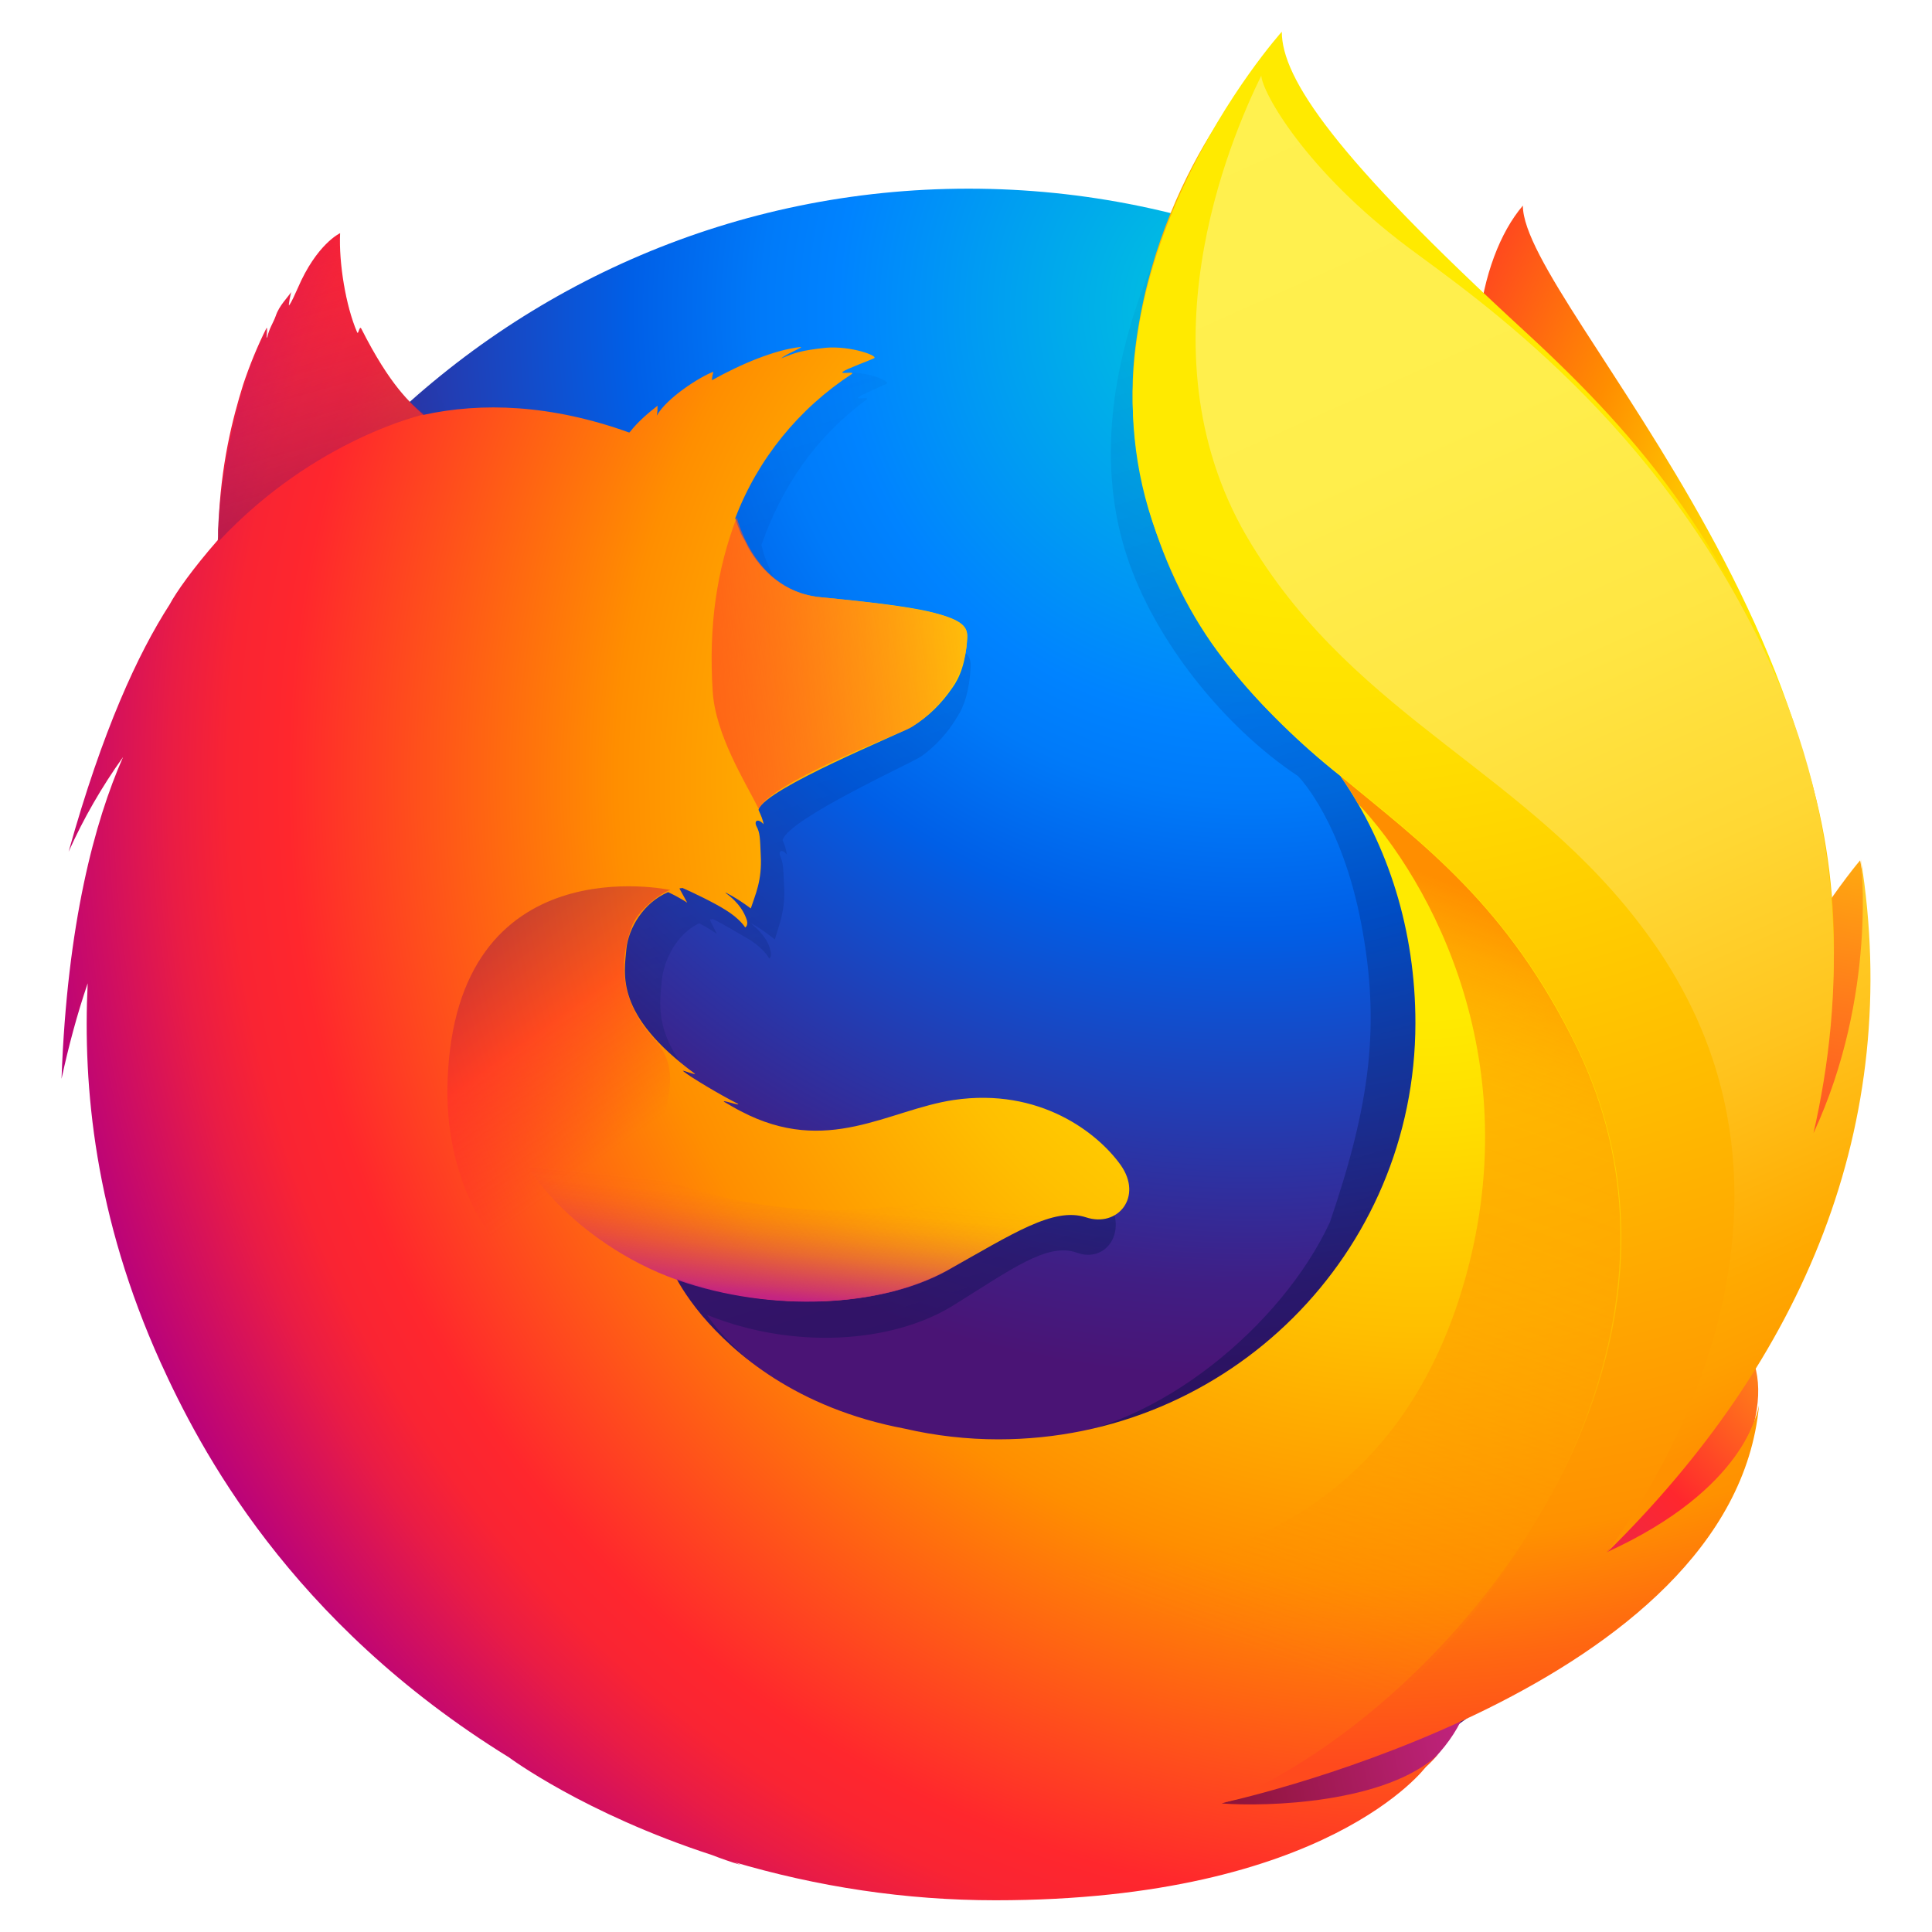
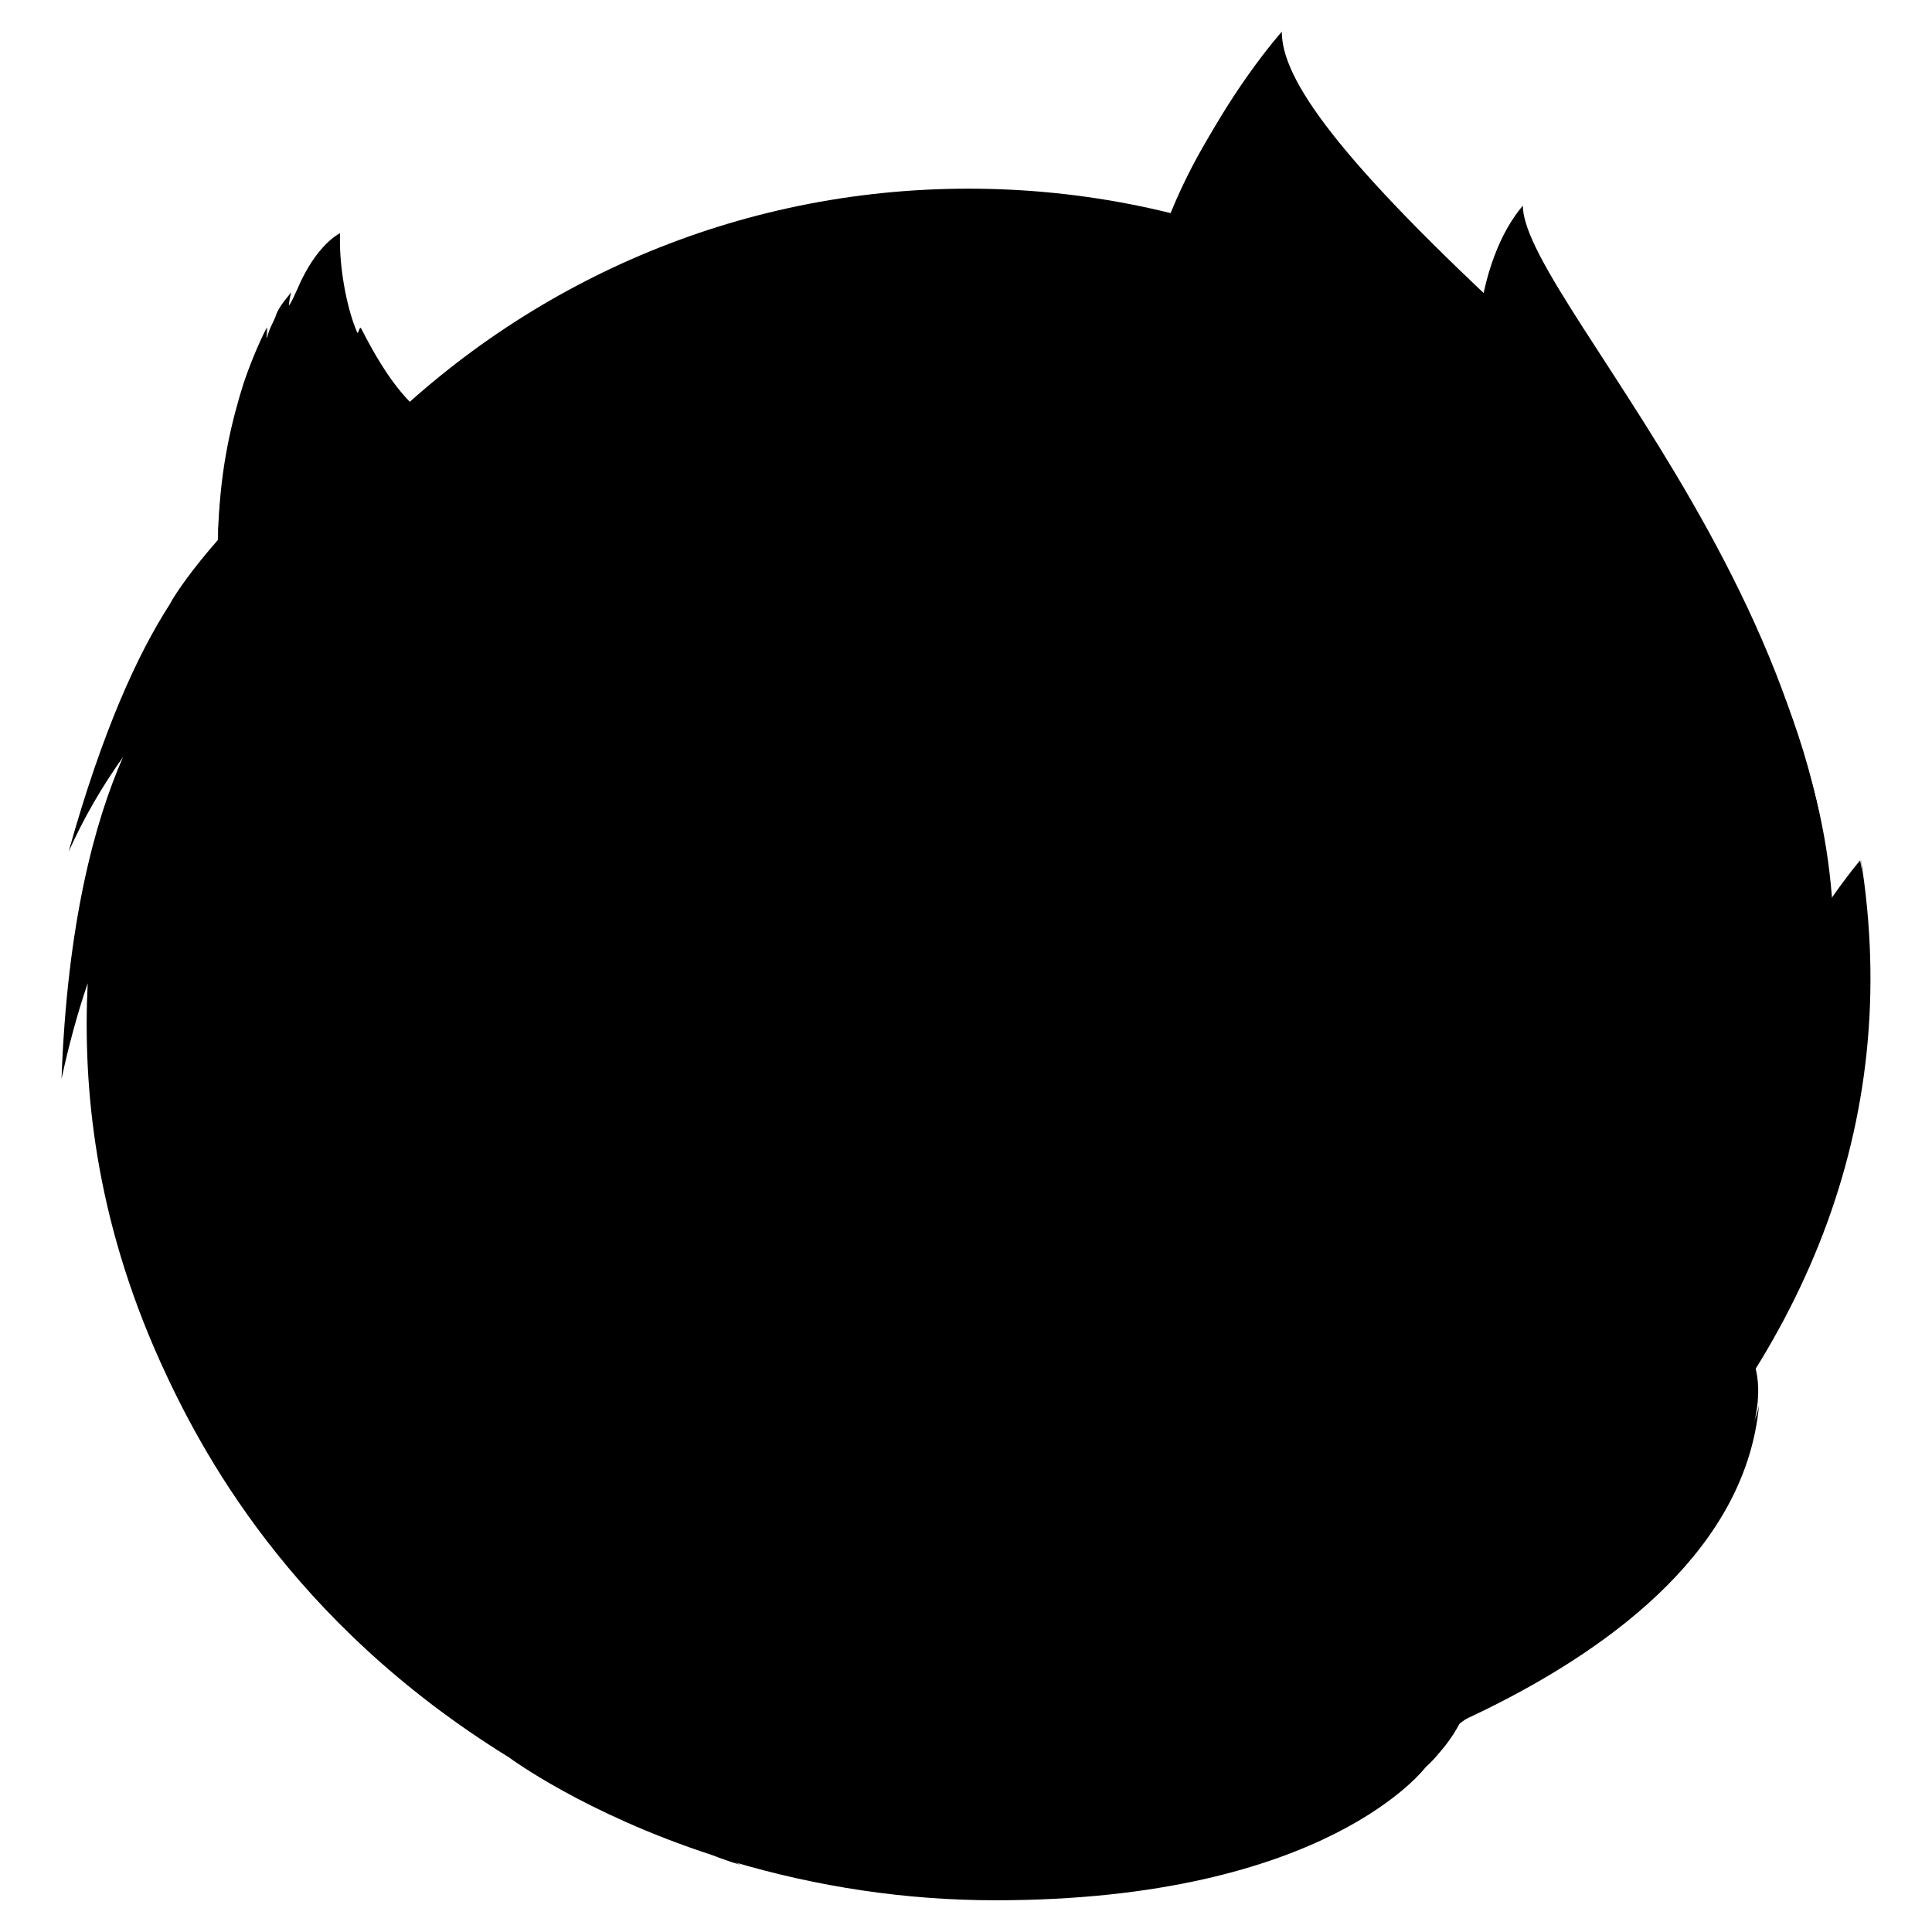
<svg xmlns="http://www.w3.org/2000/svg" width="26" height="26" viewBox="0 0 26 26" fill="none">
  <path d="M20.494 2.767C19.885 3.481 19.6 5.079 20.218 6.706C20.837 8.333 21.788 7.981 22.378 9.637C23.158 11.825 22.797 14.765 22.797 14.765C22.797 14.765 23.739 17.486 24.395 14.594C25.851 9.161 20.494 4.109 20.494 2.767Z" fill="url(#paint0_radial_406_49576)" />
  <path d="M13.035 25.326C19.305 25.326 24.376 20.226 24.376 13.928C24.376 7.629 19.296 2.539 13.035 2.539C6.774 2.539 1.703 7.639 1.703 13.928C1.694 20.226 6.774 25.326 13.035 25.326Z" fill="url(#paint1_radial_406_49576)" />
  <path d="M21.531 20.959C21.284 21.13 21.027 21.282 20.761 21.425C21.113 20.902 21.446 20.369 21.741 19.817C21.979 19.551 22.207 19.294 22.388 19.009C22.473 18.866 22.578 18.704 22.683 18.504C23.32 17.353 24.024 15.498 24.043 13.595V13.452C24.043 12.976 23.996 12.491 23.901 12.025C23.91 12.063 23.91 12.101 23.919 12.139C23.91 12.111 23.91 12.082 23.901 12.053C23.91 12.101 23.919 12.158 23.929 12.206C24.062 13.309 23.967 14.384 23.501 15.184C23.491 15.193 23.482 15.203 23.482 15.222C23.72 14.013 23.805 12.681 23.539 11.349C23.539 11.349 23.434 10.702 22.635 8.733C22.178 7.601 21.36 6.668 20.647 5.993C20.019 5.213 19.438 4.689 19.124 4.356C18.468 3.662 18.192 3.138 18.078 2.805C17.983 2.758 16.717 1.53 16.622 1.483C16.07 2.339 14.348 5.003 15.166 7.487C15.537 8.619 16.479 9.789 17.469 10.445C17.516 10.493 18.059 11.083 18.316 12.415C18.582 13.795 18.439 14.86 17.897 16.449C17.25 17.838 15.594 19.218 14.043 19.361C10.732 19.665 9.515 17.695 9.515 17.695C10.694 18.171 12.007 18.067 12.807 17.581C13.606 17.087 14.091 16.715 14.491 16.858C14.881 17.001 15.185 16.582 14.909 16.145C14.472 15.469 13.672 15.127 12.883 15.26C12.084 15.393 11.341 16.03 10.295 15.412C10.228 15.374 10.162 15.326 10.095 15.279C10.028 15.231 10.323 15.345 10.247 15.298C10.047 15.184 9.676 14.946 9.591 14.86C9.572 14.841 9.753 14.917 9.733 14.898C8.753 14.089 8.877 13.538 8.906 13.195C8.934 12.919 9.106 12.567 9.41 12.425C9.553 12.501 9.648 12.567 9.648 12.567C9.648 12.567 9.581 12.444 9.553 12.377C9.562 12.367 9.572 12.377 9.591 12.367C9.714 12.425 9.971 12.577 10.114 12.662C10.295 12.786 10.352 12.9 10.352 12.9C10.352 12.9 10.399 12.872 10.361 12.767C10.352 12.72 10.295 12.577 10.114 12.434H10.124C10.228 12.491 10.333 12.567 10.428 12.643C10.476 12.463 10.571 12.272 10.552 11.93C10.542 11.692 10.542 11.625 10.504 11.53C10.466 11.454 10.523 11.416 10.59 11.502C10.58 11.435 10.561 11.368 10.533 11.311V11.302C10.618 11.016 12.274 10.265 12.398 10.179C12.597 10.036 12.759 9.856 12.883 9.646C12.978 9.504 13.044 9.294 13.063 8.98C13.073 8.752 12.968 8.6 11.284 8.428C10.828 8.381 10.552 8.048 10.399 7.743C10.371 7.677 10.342 7.62 10.314 7.553C10.285 7.487 10.266 7.41 10.247 7.334C10.523 6.545 10.98 5.879 11.665 5.374C11.703 5.336 11.513 5.384 11.551 5.346C11.598 5.308 11.874 5.194 11.931 5.165C11.998 5.136 11.655 4.984 11.351 5.022C11.046 5.06 10.98 5.098 10.809 5.165C10.875 5.098 11.094 5.003 11.046 5.013C10.713 5.06 10.304 5.26 9.952 5.479C9.952 5.441 9.962 5.403 9.971 5.365C9.81 5.431 9.4 5.717 9.286 5.955C9.296 5.907 9.296 5.86 9.296 5.812C9.172 5.917 9.058 6.031 8.963 6.164L8.906 6.183C7.954 5.802 7.107 5.774 6.403 5.945C6.251 5.793 6.175 5.907 5.814 5.127C5.785 5.079 5.833 5.174 5.814 5.127C5.756 4.975 5.852 5.327 5.814 5.127C5.224 5.603 4.443 6.135 4.063 6.507C4.063 6.526 4.501 6.383 4.063 6.507C3.911 6.554 3.92 6.64 3.901 7.467C3.892 7.534 3.901 7.601 3.892 7.658C3.587 8.038 3.387 8.362 3.311 8.533C2.921 9.199 2.493 10.246 2.084 11.892C2.265 11.444 2.483 11.016 2.74 10.607C2.398 11.483 2.065 12.862 1.998 14.974C2.084 14.537 2.189 14.109 2.322 13.68C2.236 15.441 2.541 17.191 3.207 18.818C3.444 19.399 3.835 20.284 4.51 21.254C6.622 23.471 9.591 24.85 12.883 24.85C16.317 24.85 19.41 23.347 21.531 20.959Z" fill="url(#paint2_linear_406_49576)" />
  <path d="M18.982 22.567C23.139 22.082 24.985 17.8 22.616 17.715C20.485 17.648 17.012 22.795 18.982 22.567Z" fill="url(#paint3_radial_406_49576)" />
  <path d="M22.921 16.839C25.784 15.174 25.033 11.578 25.033 11.578C25.033 11.578 23.929 12.862 23.177 14.908C22.445 16.934 21.198 17.848 22.921 16.839Z" fill="url(#paint4_radial_406_49576)" />
  <path d="M13.834 24.698C17.83 25.973 21.256 22.824 19.143 21.777C17.221 20.835 11.941 24.099 13.834 24.698Z" fill="url(#paint5_radial_406_49576)" />
  <path d="M23.225 18.371C23.32 18.238 23.453 17.8 23.567 17.6C24.272 16.459 24.281 15.555 24.281 15.536C24.709 13.414 24.671 12.539 24.405 10.94C24.195 9.646 23.273 7.791 22.473 6.906C21.655 5.983 22.226 6.288 21.436 5.612C20.742 4.841 20.057 4.071 19.695 3.766C17.031 1.54 17.088 1.064 17.145 0.988L17.107 1.026C17.079 0.902 17.05 0.798 17.05 0.798C17.05 0.798 15.585 2.244 15.28 4.67C15.081 6.249 15.671 7.905 16.536 8.961C16.983 9.513 17.488 10.008 18.04 10.445C18.687 11.378 19.048 12.529 19.048 13.766C19.048 16.868 16.536 19.37 13.435 19.37C13.016 19.37 12.588 19.322 12.179 19.227C10.713 18.951 9.876 18.209 9.448 17.705C9.21 17.419 9.106 17.21 9.106 17.21C10.418 17.676 11.865 17.581 12.749 17.096C13.634 16.601 14.177 16.24 14.614 16.382C15.043 16.525 15.385 16.106 15.081 15.678C14.776 15.25 13.996 14.632 12.835 14.803C11.95 14.936 11.132 15.564 9.971 14.955C9.895 14.917 9.819 14.87 9.752 14.832C9.676 14.784 10 14.898 9.924 14.851C9.695 14.736 9.296 14.498 9.191 14.413C9.172 14.394 9.362 14.47 9.353 14.451C8.268 13.652 8.401 13.109 8.43 12.767C8.459 12.491 8.658 12.148 8.991 12.006C9.153 12.082 9.248 12.148 9.248 12.148C9.248 12.148 9.182 12.025 9.144 11.958C9.153 11.949 9.172 11.958 9.182 11.949C9.315 12.006 9.61 12.148 9.762 12.244C9.962 12.367 10.028 12.481 10.028 12.481C10.028 12.481 10.085 12.453 10.038 12.348C10.019 12.301 9.962 12.158 9.762 12.015H9.772C9.886 12.072 10 12.148 10.104 12.225C10.162 12.044 10.257 11.854 10.238 11.511C10.228 11.273 10.228 11.207 10.181 11.121C10.143 11.045 10.2 11.007 10.276 11.092C10.266 11.026 10.238 10.969 10.209 10.902V10.893C10.304 10.607 12.141 9.865 12.274 9.779C12.493 9.646 12.673 9.465 12.816 9.256C12.921 9.113 12.997 8.904 13.016 8.59C13.025 8.447 12.978 8.343 12.493 8.228C12.198 8.162 11.751 8.105 11.046 8.038C10.542 7.991 10.238 7.667 10.066 7.363C10.038 7.296 10 7.239 9.971 7.182C9.943 7.115 9.914 7.039 9.895 6.973C10.2 6.173 10.752 5.498 11.465 5.032C11.503 4.994 11.303 5.041 11.341 5.003C11.389 4.965 11.703 4.851 11.76 4.822C11.836 4.794 11.456 4.651 11.113 4.68C10.771 4.718 10.704 4.746 10.514 4.822C10.59 4.756 10.828 4.67 10.771 4.67C10.428 4.708 9.971 4.898 9.581 5.117C9.581 5.079 9.591 5.041 9.6 5.003C9.419 5.07 8.972 5.355 8.839 5.593C8.849 5.545 8.849 5.498 8.849 5.46C8.715 5.564 8.582 5.679 8.478 5.812L8.468 5.821C7.412 5.441 6.48 5.412 5.699 5.583C5.528 5.431 5.252 5.193 4.862 4.423C4.834 4.375 4.824 4.518 4.805 4.47C4.653 4.118 4.558 3.538 4.577 3.138C4.577 3.138 4.263 3.281 4.006 3.88C3.958 3.985 3.93 4.052 3.892 4.109C3.873 4.128 3.92 3.909 3.92 3.928C3.873 4.004 3.758 4.109 3.711 4.251C3.673 4.356 3.625 4.413 3.597 4.537L3.587 4.546C3.587 4.508 3.597 4.394 3.587 4.413C3.463 4.661 3.359 4.917 3.273 5.174C3.13 5.631 2.969 6.259 2.94 7.077C2.931 7.134 2.94 7.21 2.931 7.268C2.598 7.648 2.369 7.972 2.284 8.133C1.855 8.799 1.38 9.827 0.923 11.463C1.123 11.016 1.37 10.588 1.656 10.188C1.275 11.054 0.904 12.424 0.828 14.518C0.923 14.08 1.037 13.652 1.18 13.233C1.113 14.632 1.275 16.373 2.16 18.333C2.683 19.484 3.892 21.825 6.851 23.651C6.851 23.651 7.859 24.403 9.581 24.964C9.705 25.012 9.838 25.059 9.971 25.098C9.933 25.079 9.886 25.059 9.848 25.05C10.999 25.393 12.188 25.573 13.396 25.573C17.868 25.573 19.191 23.775 19.191 23.775L19.181 23.785C19.248 23.727 19.305 23.661 19.362 23.604C18.658 24.27 17.041 24.317 16.441 24.27C17.469 23.965 18.144 23.709 19.457 23.214C19.61 23.157 19.771 23.09 19.933 23.014L19.98 22.985C20.009 22.966 20.047 22.957 20.076 22.938C20.713 22.633 21.322 22.262 21.874 21.815C23.196 20.759 23.482 19.731 23.634 19.056C23.615 19.122 23.549 19.275 23.501 19.37C23.158 20.093 22.407 20.55 21.588 20.93C21.979 20.416 22.34 19.884 22.673 19.332C22.939 19.065 23.016 18.647 23.225 18.371Z" fill="url(#paint6_radial_406_49576)" />
  <path d="M21.617 20.892C22.159 20.302 22.635 19.617 23.006 18.847C23.948 16.868 25.404 13.566 24.262 10.131C23.358 7.41 22.112 5.926 20.532 4.47C17.963 2.111 17.25 1.055 17.25 0.427C17.25 0.427 14.281 3.728 15.566 7.182C16.85 10.636 19.486 10.502 21.227 14.099C23.282 18.333 19.571 22.957 16.498 24.251C16.689 24.213 23.32 22.709 23.672 18.913C23.653 18.98 23.501 20.036 21.617 20.892Z" fill="url(#paint7_radial_406_49576)" />
  <path d="M13.016 8.59C13.025 8.362 12.911 8.219 11.056 8.038C10.295 7.972 10 7.267 9.914 6.963C9.648 7.667 9.534 8.409 9.591 9.304C9.629 9.893 10.028 10.521 10.209 10.883C10.209 10.883 10.247 10.826 10.266 10.807C10.618 10.436 12.102 9.874 12.245 9.798C12.407 9.703 12.997 9.275 13.016 8.59Z" fill="url(#paint8_linear_406_49576)" />
  <path d="M4.862 4.423C4.834 4.375 4.824 4.518 4.805 4.47C4.653 4.118 4.558 3.547 4.586 3.138C4.586 3.138 4.272 3.281 4.015 3.88C3.968 3.985 3.939 4.052 3.901 4.109C3.882 4.128 3.93 3.909 3.93 3.928C3.882 4.004 3.768 4.109 3.72 4.242C3.682 4.347 3.635 4.413 3.606 4.546C3.597 4.584 3.616 4.385 3.606 4.413C2.997 5.583 2.883 7.353 2.95 7.277C4.244 5.897 5.718 5.574 5.718 5.574C5.538 5.46 5.195 5.117 4.862 4.423Z" fill="url(#paint9_linear_406_49576)" />
  <path d="M9.752 18.828C7.973 18.066 5.947 16.991 6.023 14.556C6.127 11.349 9.02 11.977 9.02 11.977C8.915 12.006 8.62 12.215 8.516 12.434C8.411 12.71 8.211 13.338 8.811 13.994C9.762 15.022 6.86 16.43 11.332 19.094C11.446 19.151 10.285 19.056 9.752 18.828Z" fill="url(#paint10_linear_406_49576)" />
  <path d="M9.125 17.229C10.39 17.667 11.855 17.59 12.74 17.105C13.33 16.772 14.091 16.249 14.548 16.382C14.148 16.22 13.844 16.144 13.473 16.135C13.406 16.135 13.339 16.135 13.273 16.125C13.14 16.125 13.006 16.135 12.873 16.144C12.645 16.163 12.398 16.306 12.169 16.287C12.16 16.287 12.388 16.192 12.369 16.192C12.245 16.22 12.112 16.22 11.979 16.239C11.893 16.249 11.817 16.259 11.722 16.268C9.086 16.487 6.87 14.841 6.87 14.841C6.679 15.469 7.716 16.734 9.125 17.229Z" fill="url(#paint11_linear_406_49576)" />
  <path d="M21.608 20.911C24.272 18.295 25.613 15.127 25.042 11.559C25.042 11.559 25.271 13.385 24.405 15.25C24.823 13.424 24.871 11.159 23.767 8.809C22.302 5.679 19.885 4.023 18.962 3.338C17.564 2.292 16.983 1.235 16.974 1.017C16.555 1.873 15.29 4.803 16.841 7.325C18.287 9.694 20.57 10.388 22.159 12.558C25.109 16.563 21.608 20.911 21.608 20.911Z" fill="url(#paint12_linear_406_49576)" />
  <path d="M21.227 14.108C20.294 12.186 19.134 11.349 18.04 10.445C18.163 10.626 18.201 10.683 18.268 10.807C19.238 11.834 20.656 14.346 19.628 17.505C17.678 23.442 9.895 20.645 9.077 19.864C9.41 23.299 15.157 24.945 18.905 22.719C21.027 20.683 22.749 17.258 21.227 14.108Z" fill="url(#paint13_linear_406_49576)" />
  <defs>
    <radialGradient id="paint0_radial_406_49576" cx="0" cy="0" r="1" gradientUnits="userSpaceOnUse" gradientTransform="translate(24.7227 8.19368) rotate(2.2603) scale(8.76182 12.9144)">
-       <stop offset="0.1" stop-color="#FFEA00" />
-       <stop offset="0.17" stop-color="#FFDE00" />
-       <stop offset="0.28" stop-color="#FFBF00" />
-       <stop offset="0.43" stop-color="#FF8E00" />
-       <stop offset="0.77" stop-color="#FF272D" />
-       <stop offset="0.87" stop-color="#E0255A" />
-       <stop offset="0.95" stop-color="#CC2477" />
-       <stop offset="1" stop-color="#C42482" />
+       <stop offset="0.1" stopColor="#FFEA00" />
+       <stop offset="0.17" stopColor="#FFDE00" />
+       <stop offset="0.28" stopColor="#FFBF00" />
+       <stop offset="0.43" stopColor="#FF8E00" />
+       <stop offset="0.77" stopColor="#FF272D" />
+       <stop offset="0.87" stopColor="#E0255A" />
+       <stop offset="0.95" stopColor="#CC2477" />
+       <stop offset="1" stopColor="#C42482" />
    </radialGradient>
    <radialGradient id="paint1_radial_406_49576" cx="0" cy="0" r="1" gradientUnits="userSpaceOnUse" gradientTransform="translate(16.7655 4.31581) scale(24.8649)">
-       <stop stop-color="#00CCDA" />
-       <stop offset="0.22" stop-color="#0083FF" />
-       <stop offset="0.26" stop-color="#007AF9" />
-       <stop offset="0.33" stop-color="#005FE7" />
-       <stop offset="0.44" stop-color="#2639AD" />
-       <stop offset="0.52" stop-color="#401E84" />
-       <stop offset="0.57" stop-color="#4A1475" />
+       <stop stopColor="#00CCDA" />
+       <stop offset="0.22" stopColor="#0083FF" />
+       <stop offset="0.26" stopColor="#007AF9" />
+       <stop offset="0.33" stopColor="#005FE7" />
+       <stop offset="0.44" stopColor="#2639AD" />
+       <stop offset="0.52" stopColor="#401E84" />
+       <stop offset="0.57" stopColor="#4A1475" />
    </radialGradient>
    <linearGradient id="paint2_linear_406_49576" x1="14.637" y1="19.055" x2="9.747" y2="3.056" gradientUnits="userSpaceOnUse">
-       <stop stop-color="#000F43" stop-opacity="0.4" />
-       <stop offset="0.48" stop-color="#001962" stop-opacity="0.17" />
-       <stop offset="1" stop-color="#002079" stop-opacity="0" />
+       <stop stopColor="#000F43" stop-opacity="0.4" />
+       <stop offset="0.48" stopColor="#001962" stop-opacity="0.17" />
+       <stop offset="1" stopColor="#002079" stop-opacity="0" />
    </linearGradient>
    <radialGradient id="paint3_radial_406_49576" cx="0" cy="0" r="1" gradientUnits="userSpaceOnUse" gradientTransform="translate(25.49 17.1549) rotate(5.61742) scale(8.35872 8.35872)">
-       <stop stop-color="#FFEA00" />
-       <stop offset="0.5" stop-color="#FF272D" />
-       <stop offset="1" stop-color="#C42482" />
+       <stop stopColor="#FFEA00" />
+       <stop offset="0.5" stopColor="#FF272D" />
+       <stop offset="1" stopColor="#C42482" />
    </radialGradient>
    <radialGradient id="paint4_radial_406_49576" cx="0" cy="0" r="1" gradientUnits="userSpaceOnUse" gradientTransform="translate(25.5218 9.1043) rotate(5.61742) scale(13.9582)">
-       <stop stop-color="#FFE900" />
-       <stop offset="0.16" stop-color="#FFAF0E" />
-       <stop offset="0.32" stop-color="#FF7A1B" />
-       <stop offset="0.47" stop-color="#FF4E26" />
-       <stop offset="0.62" stop-color="#FF2C2E" />
-       <stop offset="0.76" stop-color="#FF1434" />
-       <stop offset="0.89" stop-color="#FF0538" />
-       <stop offset="1" stop-color="#FF0039" />
+       <stop stopColor="#FFE900" />
+       <stop offset="0.16" stopColor="#FFAF0E" />
+       <stop offset="0.32" stopColor="#FF7A1B" />
+       <stop offset="0.47" stopColor="#FF4E26" />
+       <stop offset="0.62" stopColor="#FF2C2E" />
+       <stop offset="0.76" stopColor="#FF1434" />
+       <stop offset="0.89" stopColor="#FF0538" />
+       <stop offset="1" stopColor="#FF0039" />
    </radialGradient>
    <radialGradient id="paint5_radial_406_49576" cx="0" cy="0" r="1" gradientUnits="userSpaceOnUse" gradientTransform="translate(26.2202 22.1744) rotate(5.61743) scale(12.8082 12.8082)">
-       <stop stop-color="#FF272D" />
-       <stop offset="0.5" stop-color="#C42482" />
-       <stop offset="0.99" stop-color="#620700" />
+       <stop stopColor="#FF272D" />
+       <stop offset="0.5" stopColor="#C42482" />
+       <stop offset="0.99" stopColor="#620700" />
    </radialGradient>
    <radialGradient id="paint6_radial_406_49576" cx="0" cy="0" r="1" gradientUnits="userSpaceOnUse" gradientTransform="translate(19.0907 10.4935) scale(19.9838)">
-       <stop offset="0.16" stop-color="#FFEA00" />
-       <stop offset="0.23" stop-color="#FFDE00" />
-       <stop offset="0.37" stop-color="#FFBF00" />
-       <stop offset="0.54" stop-color="#FF8E00" />
-       <stop offset="0.76" stop-color="#FF272D" />
-       <stop offset="0.8" stop-color="#F92433" />
-       <stop offset="0.84" stop-color="#E91C45" />
-       <stop offset="0.89" stop-color="#CF0E62" />
-       <stop offset="0.94" stop-color="#B5007F" />
+       <stop offset="0.16" stopColor="#FFEA00" />
+       <stop offset="0.23" stopColor="#FFDE00" />
+       <stop offset="0.37" stopColor="#FFBF00" />
+       <stop offset="0.54" stopColor="#FF8E00" />
+       <stop offset="0.76" stopColor="#FF272D" />
+       <stop offset="0.8" stopColor="#F92433" />
+       <stop offset="0.84" stopColor="#E91C45" />
+       <stop offset="0.89" stopColor="#CF0E62" />
+       <stop offset="0.94" stopColor="#B5007F" />
    </radialGradient>
    <radialGradient id="paint7_radial_406_49576" cx="0" cy="0" r="1" gradientUnits="userSpaceOnUse" gradientTransform="translate(17.9449 1.22568) scale(22.7756 22.7756)">
-       <stop offset="0.28" stop-color="#FFEA00" />
-       <stop offset="0.4" stop-color="#FFDD00" />
-       <stop offset="0.63" stop-color="#FFBA00" />
-       <stop offset="0.86" stop-color="#FF9100" />
-       <stop offset="0.93" stop-color="#FF6711" />
-       <stop offset="0.99" stop-color="#FF4A1D" />
+       <stop offset="0.28" stopColor="#FFEA00" />
+       <stop offset="0.4" stopColor="#FFDD00" />
+       <stop offset="0.63" stopColor="#FFBA00" />
+       <stop offset="0.86" stopColor="#FF9100" />
+       <stop offset="0.93" stopColor="#FF6711" />
+       <stop offset="0.99" stopColor="#FF4A1D" />
    </radialGradient>
    <linearGradient id="paint8_linear_406_49576" x1="4.614" y1="9.755" x2="14.424" y2="8.257" gradientUnits="userSpaceOnUse">
-       <stop stop-color="#C42482" stop-opacity="0.5" />
-       <stop offset="0.47" stop-color="#FF272D" stop-opacity="0.5" />
-       <stop offset="0.49" stop-color="#FF2C2C" stop-opacity="0.51" />
-       <stop offset="0.68" stop-color="#FF7A1A" stop-opacity="0.72" />
-       <stop offset="0.83" stop-color="#FFB20D" stop-opacity="0.87" />
-       <stop offset="0.94" stop-color="#FFD605" stop-opacity="0.96" />
-       <stop offset="1" stop-color="#FFE302" />
+       <stop stopColor="#C42482" stop-opacity="0.5" />
+       <stop offset="0.47" stopColor="#FF272D" stop-opacity="0.5" />
+       <stop offset="0.49" stopColor="#FF2C2C" stop-opacity="0.51" />
+       <stop offset="0.68" stopColor="#FF7A1A" stop-opacity="0.72" />
+       <stop offset="0.83" stopColor="#FFB20D" stop-opacity="0.87" />
+       <stop offset="0.94" stopColor="#FFD605" stop-opacity="0.96" />
+       <stop offset="1" stopColor="#FFE302" />
    </linearGradient>
    <linearGradient id="paint9_linear_406_49576" x1="4.54" y1="7.182" x2="3.517" y2="3.506" gradientUnits="userSpaceOnUse">
-       <stop stop-color="#891551" stop-opacity="0.6" />
-       <stop offset="1" stop-color="#C42482" stop-opacity="0" />
+       <stop stopColor="#891551" stop-opacity="0.6" />
+       <stop offset="1" stopColor="#C42482" stop-opacity="0" />
    </linearGradient>
    <linearGradient id="paint10_linear_406_49576" x1="6.408" y1="12.349" x2="8.515" y2="15.293" gradientUnits="userSpaceOnUse">
-       <stop offset="0.01" stop-color="#891551" stop-opacity="0.5" />
-       <stop offset="0.48" stop-color="#FF272D" stop-opacity="0.5" />
-       <stop offset="1" stop-color="#FF272D" stop-opacity="0" />
+       <stop offset="0.01" stopColor="#891551" stop-opacity="0.5" />
+       <stop offset="0.48" stopColor="#FF272D" stop-opacity="0.5" />
+       <stop offset="1" stopColor="#FF272D" stop-opacity="0" />
    </linearGradient>
    <linearGradient id="paint11_linear_406_49576" x1="10.514" y1="17.474" x2="10.707" y2="15.582" gradientUnits="userSpaceOnUse">
-       <stop stop-color="#C42482" />
-       <stop offset="0.08" stop-color="#C42482" stop-opacity="0.81" />
-       <stop offset="0.21" stop-color="#C42482" stop-opacity="0.57" />
-       <stop offset="0.33" stop-color="#C42482" stop-opacity="0.36" />
-       <stop offset="0.45" stop-color="#C42482" stop-opacity="0.2" />
-       <stop offset="0.56" stop-color="#C42482" stop-opacity="0.09" />
-       <stop offset="0.67" stop-color="#C42482" stop-opacity="0.02" />
-       <stop offset="0.77" stop-color="#C42482" stop-opacity="0" />
+       <stop stopColor="#C42482" />
+       <stop offset="0.08" stopColor="#C42482" stop-opacity="0.81" />
+       <stop offset="0.21" stopColor="#C42482" stop-opacity="0.57" />
+       <stop offset="0.33" stopColor="#C42482" stop-opacity="0.36" />
+       <stop offset="0.45" stopColor="#C42482" stop-opacity="0.2" />
+       <stop offset="0.56" stopColor="#C42482" stop-opacity="0.09" />
+       <stop offset="0.67" stopColor="#C42482" stop-opacity="0.02" />
+       <stop offset="0.77" stopColor="#C42482" stop-opacity="0" />
    </linearGradient>
    <linearGradient id="paint12_linear_406_49576" x1="16.669" y1="1.351" x2="24.478" y2="18.813" gradientUnits="userSpaceOnUse">
-       <stop stop-color="#FFF14F" />
-       <stop offset="0.27" stop-color="#FFEE4C" />
-       <stop offset="0.45" stop-color="#FFE643" />
-       <stop offset="0.61" stop-color="#FFD834" />
-       <stop offset="0.76" stop-color="#FFC41E" />
-       <stop offset="0.89" stop-color="#FFAB02" />
-       <stop offset="0.9" stop-color="#FFA900" />
-       <stop offset="0.95" stop-color="#FFA000" />
-       <stop offset="1" stop-color="#FF9100" />
+       <stop stopColor="#FFF14F" />
+       <stop offset="0.27" stopColor="#FFEE4C" />
+       <stop offset="0.45" stopColor="#FFE643" />
+       <stop offset="0.61" stopColor="#FFD834" />
+       <stop offset="0.76" stopColor="#FFC41E" />
+       <stop offset="0.89" stopColor="#FFAB02" />
+       <stop offset="0.9" stopColor="#FFA900" />
+       <stop offset="0.95" stopColor="#FFA000" />
+       <stop offset="1" stopColor="#FF9100" />
    </linearGradient>
    <linearGradient id="paint13_linear_406_49576" x1="18.219" y1="11.394" x2="14.52" y2="21.326" gradientUnits="userSpaceOnUse">
-       <stop stop-color="#FF8E00" />
-       <stop offset="0.04" stop-color="#FF8E00" stop-opacity="0.86" />
-       <stop offset="0.08" stop-color="#FF8E00" stop-opacity="0.73" />
-       <stop offset="0.13" stop-color="#FF8E00" stop-opacity="0.63" />
-       <stop offset="0.18" stop-color="#FF8E00" stop-opacity="0.56" />
-       <stop offset="0.23" stop-color="#FF8E00" stop-opacity="0.51" />
-       <stop offset="0.28" stop-color="#FF8E00" stop-opacity="0.5" />
-       <stop offset="0.39" stop-color="#FF8E00" stop-opacity="0.48" />
-       <stop offset="0.52" stop-color="#FF8E00" stop-opacity="0.42" />
-       <stop offset="0.68" stop-color="#FF8E00" stop-opacity="0.31" />
-       <stop offset="0.84" stop-color="#FF8E00" stop-opacity="0.17" />
-       <stop offset="1" stop-color="#FF8E00" stop-opacity="0" />
+       <stop stopColor="#FF8E00" />
+       <stop offset="0.04" stopColor="#FF8E00" stop-opacity="0.86" />
+       <stop offset="0.08" stopColor="#FF8E00" stop-opacity="0.73" />
+       <stop offset="0.13" stopColor="#FF8E00" stop-opacity="0.63" />
+       <stop offset="0.18" stopColor="#FF8E00" stop-opacity="0.56" />
+       <stop offset="0.23" stopColor="#FF8E00" stop-opacity="0.51" />
+       <stop offset="0.28" stopColor="#FF8E00" stop-opacity="0.5" />
+       <stop offset="0.39" stopColor="#FF8E00" stop-opacity="0.48" />
+       <stop offset="0.52" stopColor="#FF8E00" stop-opacity="0.42" />
+       <stop offset="0.68" stopColor="#FF8E00" stop-opacity="0.31" />
+       <stop offset="0.84" stopColor="#FF8E00" stop-opacity="0.17" />
+       <stop offset="1" stopColor="#FF8E00" stop-opacity="0" />
    </linearGradient>
  </defs>
</svg>
